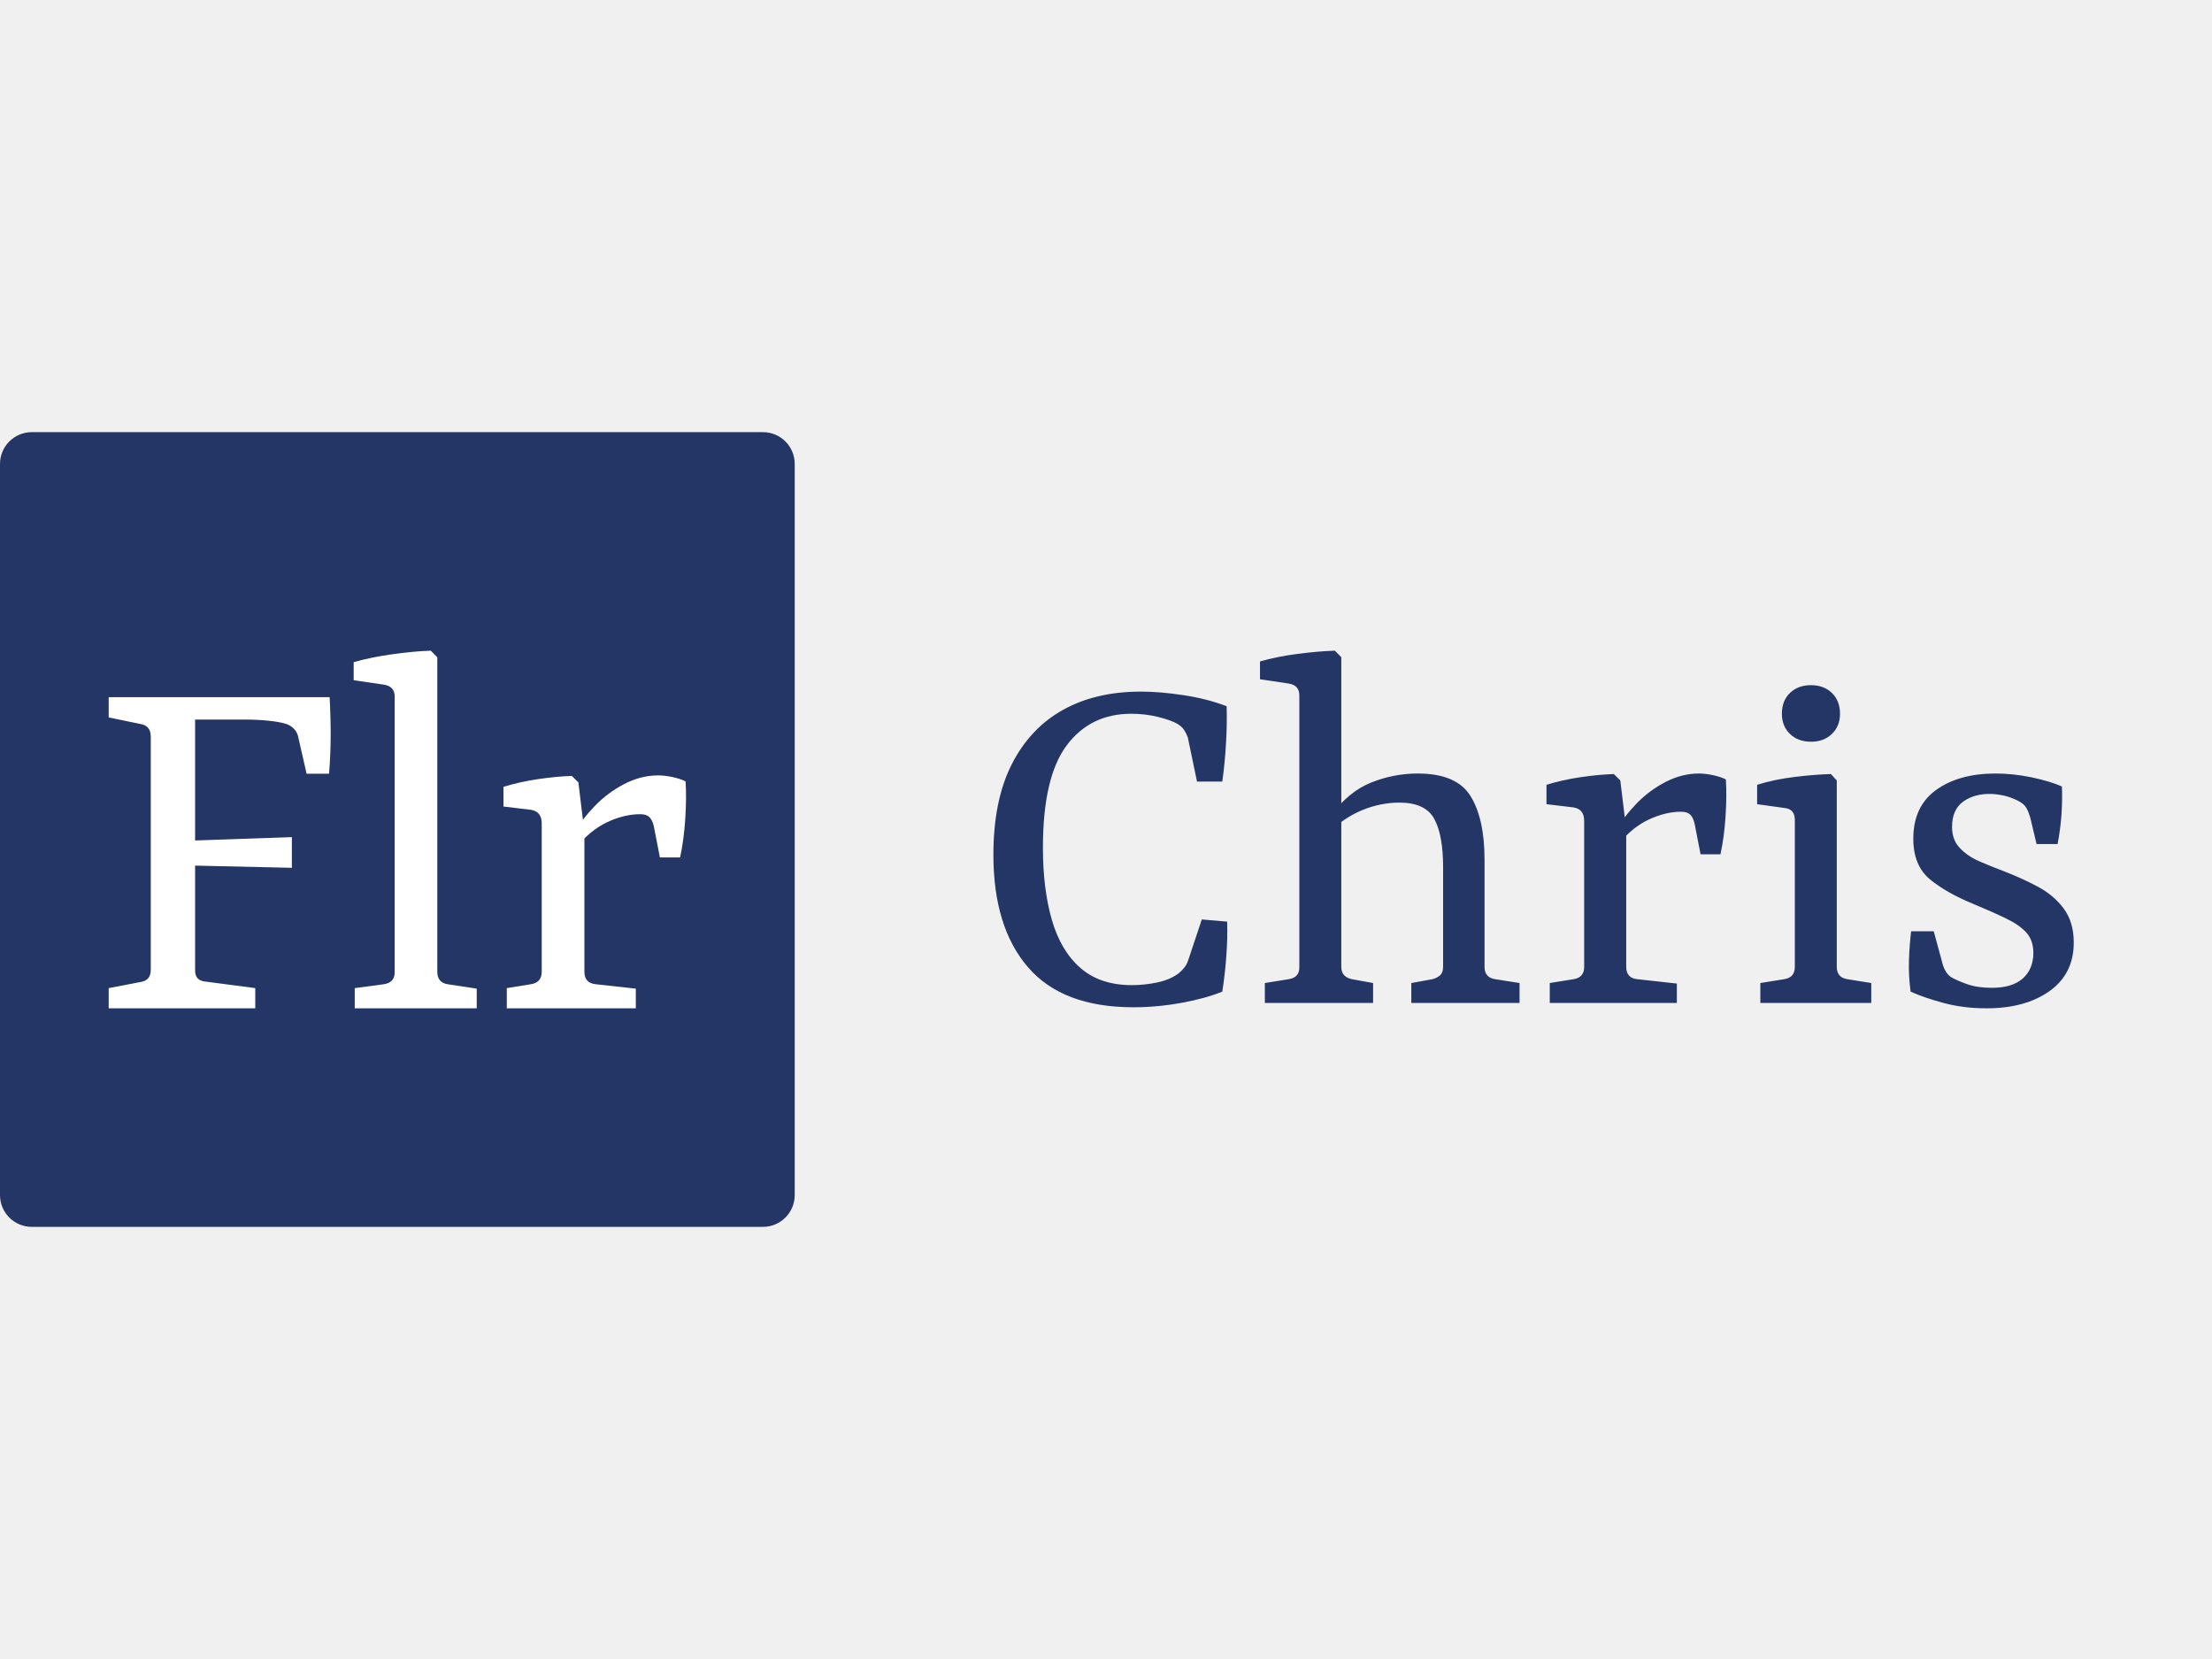
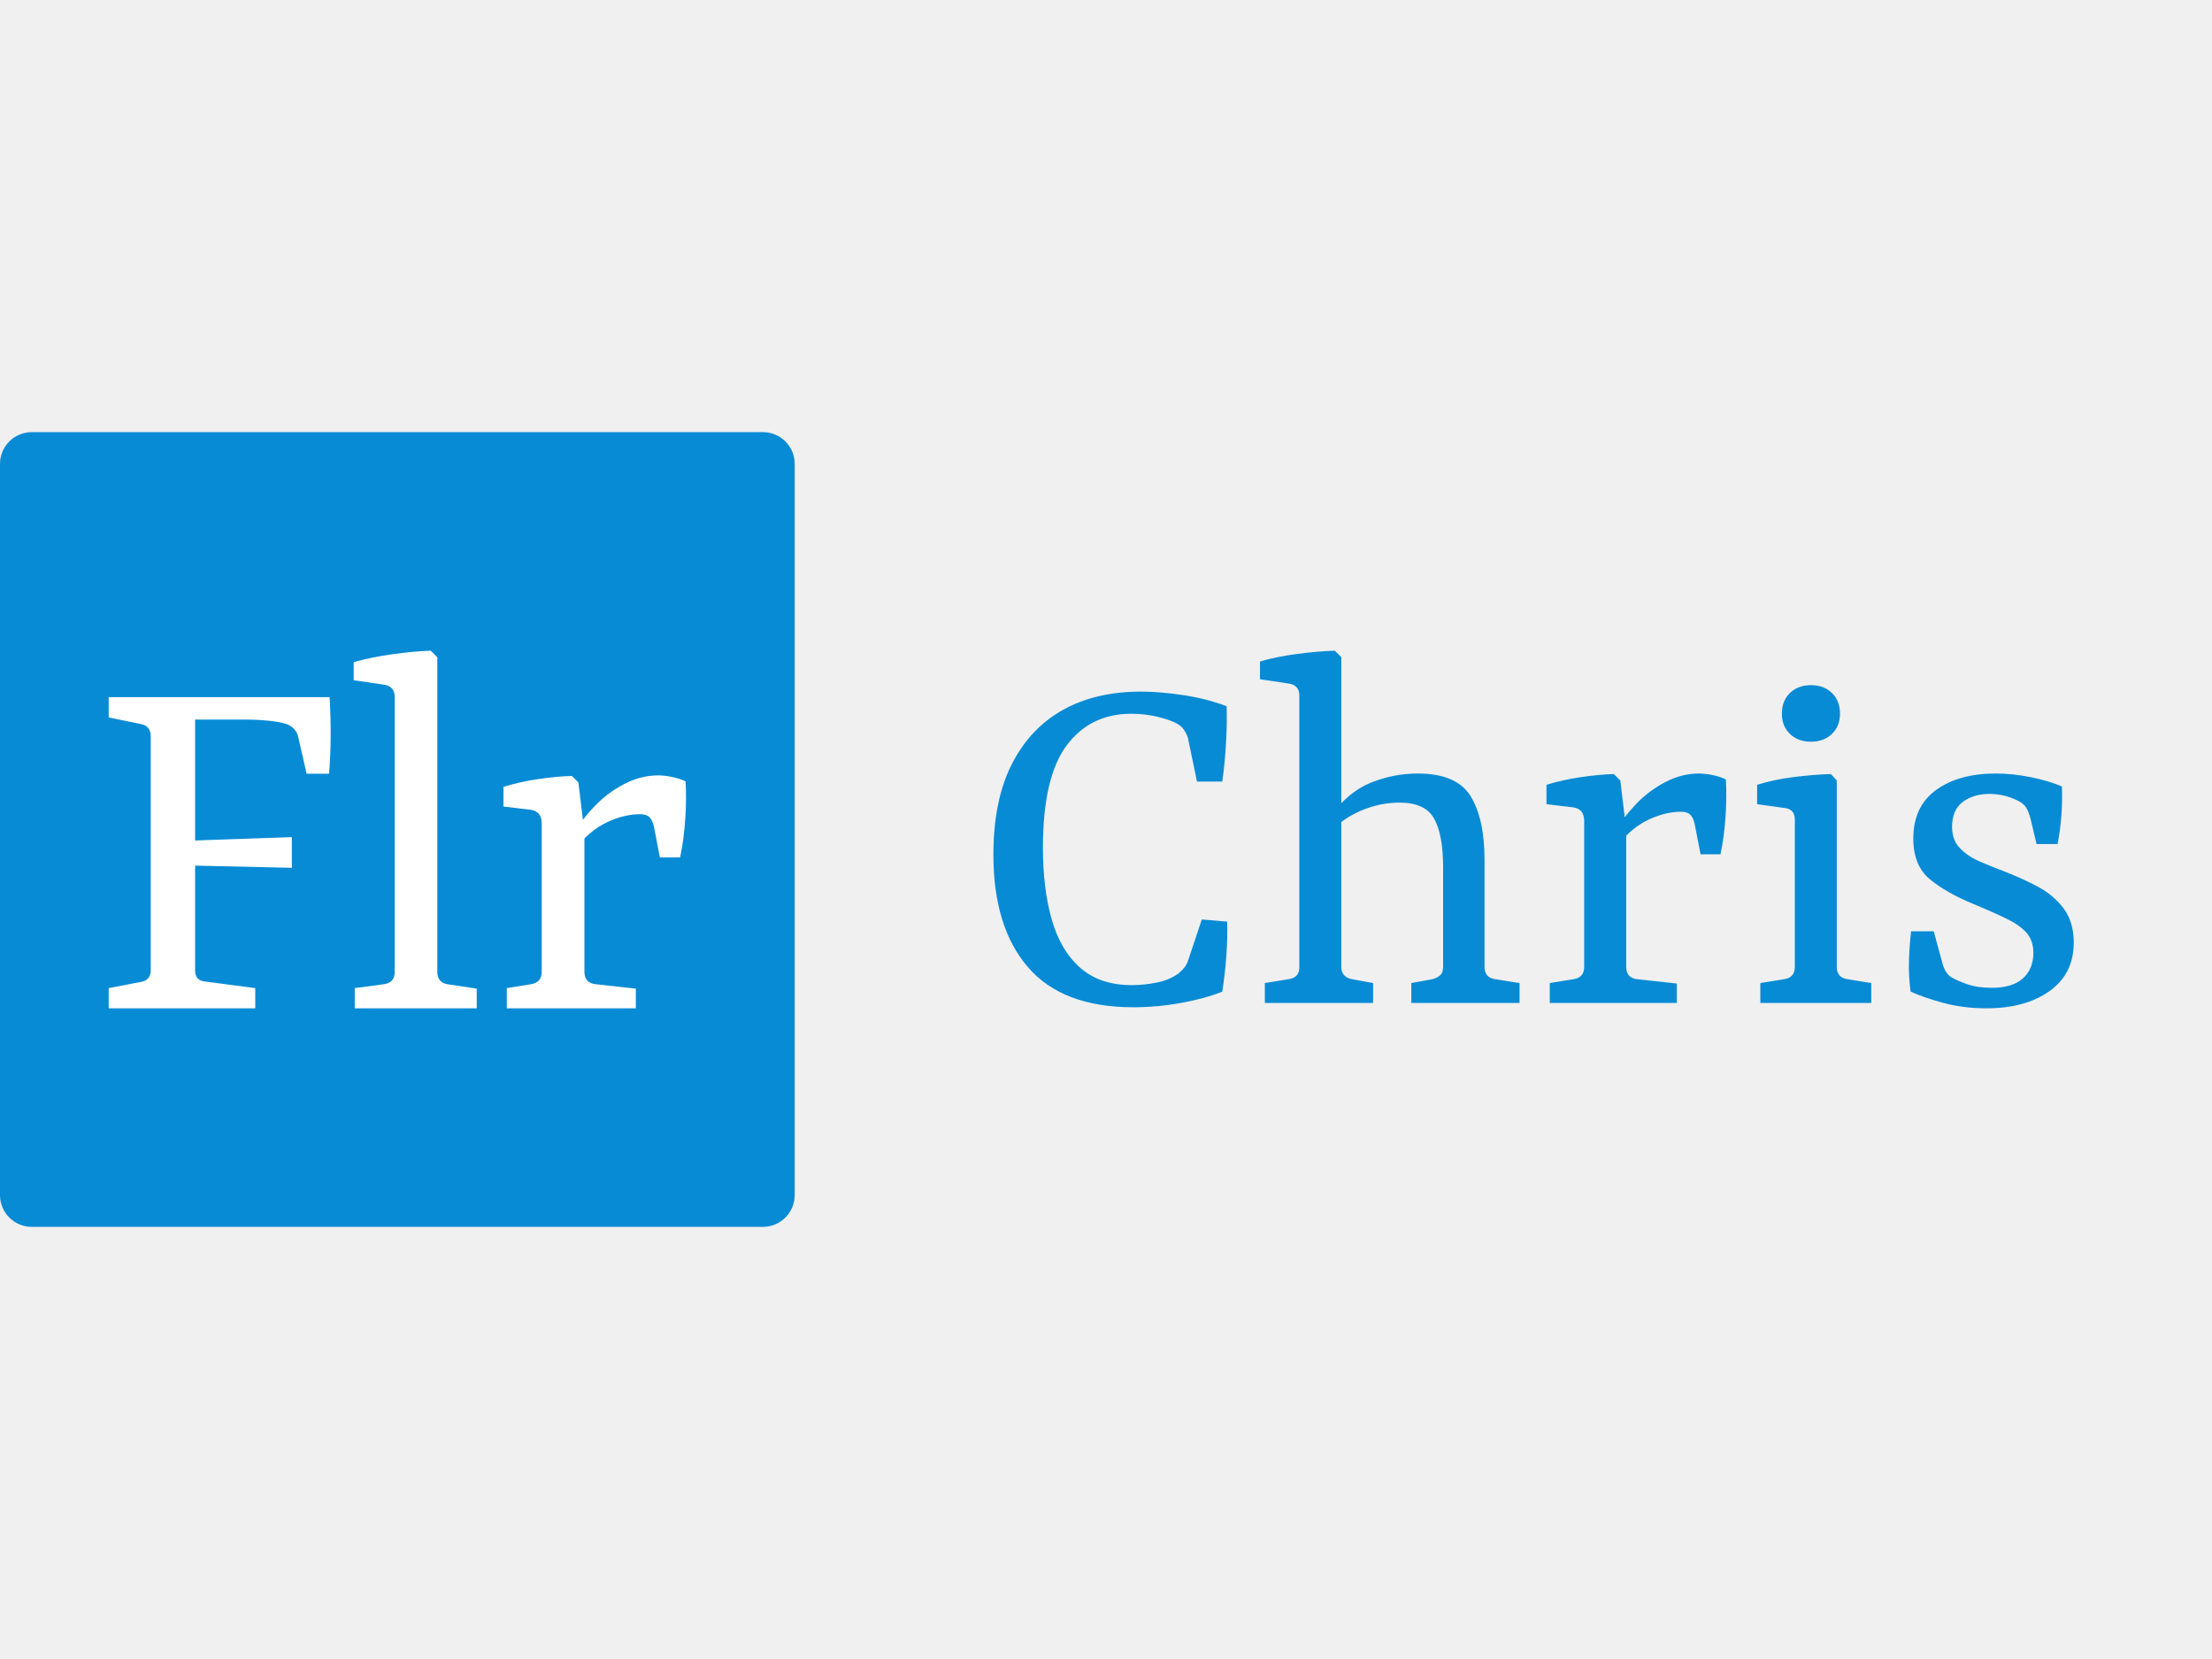
<svg xmlns="http://www.w3.org/2000/svg" version="1.1" width="100%" height="60%" viewBox="125 0 800 600">
  <rect width="1000" height="400" x="0" y="0" fill="none" />
  <g>
-     <rect width="333.333" height="333.333" rx="13.333" ry="13.333" y="167.19" fill="#243665" transform="matrix(0.8622631,0,0,0.8622631,0,12.12807)" x="144.967" />
+     <rect width="333.333" height="333.333" rx="13.333" ry="13.333" y="167.19" fill="#088BD5" transform="matrix(0.8622631,0,0,0.8622631,0,12.12807)" x="144.967" />
    <path d="M267.387 349.927L226.805 349.003L226.805 393.025Q226.805 397.166 230.914 397.612L230.914 397.612L252.033 400.383L252.033 408.856L190.555 408.856L190.555 400.383L203.87 397.835Q208.202 397.166 208.202 392.802L208.202 392.802L208.202 294.883Q208.202 290.296 203.87 289.595L203.87 289.595L190.555 286.856L190.555 278.351L283.218 278.351Q283.664 286.155 283.664 293.959Q283.664 301.763 282.995 310.46L282.995 310.46L273.567 310.46L269.903 294.405Q268.757 290.965 265.093 289.595L265.093 289.595Q262.099 288.671 257.512 288.226Q252.925 287.748 247.669 287.748L247.669 287.748L226.805 287.748L226.805 338.459L267.387 337.058L267.387 349.927ZM328.387 261.628L328.387 393.503Q328.387 398.09 332.751 398.759L332.751 398.759L344.919 400.606L344.919 408.856L293.762 408.856L293.762 400.383L305.93 398.759Q310.517 398.09 310.517 393.726L310.517 393.726L310.517 278.128Q310.517 273.764 305.93 273.095L305.93 273.095L293.316 271.247L293.316 263.666Q300.419 261.628 309.466 260.353Q318.544 259.079 325.648 258.856L325.648 258.856L328.387 261.628ZM386.871 341.199L385.947 335.242Q388.941 329.731 394.325 324.125Q399.708 318.487 406.716 314.824Q413.724 311.16 421.05 311.16L421.05 311.16Q423.567 311.16 426.911 311.829Q430.224 312.53 432.518 313.677L432.518 313.677Q432.964 320.557 432.39 329.381Q431.817 338.204 430.224 345.563L430.224 345.563L421.751 345.563L419.203 332.471Q418.534 329.731 417.26 328.584Q416.017 327.438 413.469 327.438L413.469 327.438Q406.843 327.438 399.708 330.75Q392.605 334.095 386.871 341.199L386.871 341.199ZM387.572 314.123L390.088 335.019L390.088 393.503Q390.088 398.313 394.898 398.759L394.898 398.759L411.653 400.606L411.653 408.856L357.533 408.856L357.533 400.383L367.599 398.759Q372.186 398.09 372.186 393.503L372.186 393.503L372.186 331.324Q372.186 326.291 367.599 325.59L367.599 325.59L356.132 324.22L356.132 315.97Q362.789 313.9 370.466 312.753Q378.175 311.606 384.8 311.383L384.8 311.383L387.572 314.123Z " fill="white" transform="matrix(0.8622631,0,0,0.8622631,0,12.12807)" />
-     <path d="M620.366 408.417L620.366 408.417Q590.561 408.417 576.098 391.569Q561.634 374.752 561.634 344.476L561.634 344.476Q561.634 321.667 569.321 306.514Q577.007 291.391 590.781 283.705Q604.554 276.018 623.535 276.018L623.535 276.018Q631.442 276.018 641.262 277.493Q651.082 278.967 659.459 282.136L659.459 282.136Q659.678 289.352 659.208 297.478Q658.769 305.635 657.639 313.761L657.639 313.761L647.035 313.761L643.176 295.219Q642.517 293.431 641.607 292.082Q640.697 290.701 638.877 289.572L638.877 289.572Q636.179 288.003 630.751 286.654Q625.324 285.305 619.457 285.305L619.457 285.305Q602.295 285.305 592.349 298.607Q582.404 311.941 582.404 341.527L582.404 341.527Q582.404 358.72 586.137 371.709Q589.871 384.698 598.122 391.914Q606.374 399.13 619.676 399.13L619.676 399.13Q625.104 399.13 630.406 398.001Q635.74 396.871 639.348 394.173L639.348 394.173Q640.697 393.044 641.701 391.789Q642.736 390.565 643.395 388.526L643.395 388.526L649.043 371.584L659.678 372.494Q659.898 379.27 659.333 386.957Q658.769 394.612 657.639 401.86L657.639 401.86Q650.423 404.778 640.352 406.597Q630.312 408.417 620.366 408.417ZM720.889 406.597L675.491 406.597L675.491 398.252L685.437 396.652Q689.954 395.993 689.954 391.695L689.954 391.695L689.954 277.618Q689.954 273.32 685.437 272.63L685.437 272.63L673.452 270.841L673.452 263.374Q680.448 261.335 689.139 260.205Q697.861 259.076 704.857 258.856L704.857 258.856L707.555 261.586L707.555 391.475Q707.555 395.742 712.073 396.652L712.073 396.652L720.889 398.252L720.889 406.597ZM782.32 406.597L736.922 406.597L736.922 398.252L745.738 396.652Q747.557 396.212 748.907 395.083Q750.256 393.953 750.256 391.475L750.256 391.475L750.256 349.685Q750.256 336.131 746.522 329.354Q742.789 322.577 731.964 322.577L731.964 322.577Q724.058 322.577 716.372 325.715Q708.685 328.883 702.598 335.001L702.598 335.001L703.257 327.974Q710.505 318.059 719.98 314.2Q729.486 310.373 739.651 310.373L739.651 310.373Q755.903 310.373 761.77 319.848Q767.637 329.354 767.637 346.516L767.637 346.516L767.637 391.475Q767.637 395.993 772.155 396.652L772.155 396.652L782.32 398.252L782.32 406.597ZM823.891 339.959L822.981 334.092Q825.93 328.664 831.232 323.142Q836.535 317.589 843.437 313.981Q850.339 310.373 857.555 310.373L857.555 310.373Q860.034 310.373 863.328 311.032Q866.591 311.722 868.85 312.851L868.85 312.851Q869.289 319.628 868.725 328.319Q868.16 337.009 866.591 344.257L866.591 344.257L858.246 344.257L855.736 331.362Q855.077 328.664 853.822 327.534Q852.598 326.405 850.088 326.405L850.088 326.405Q843.562 326.405 836.535 329.668Q829.538 332.962 823.891 339.959L823.891 339.959ZM824.581 313.29L827.06 333.872L827.06 391.475Q827.06 396.212 831.797 396.652L831.797 396.652L848.3 398.471L848.3 406.597L794.995 406.597L794.995 398.252L804.909 396.652Q809.427 395.993 809.427 391.475L809.427 391.475L809.427 330.233Q809.427 325.275 804.909 324.585L804.909 324.585L793.615 323.236L793.615 315.11Q800.172 313.071 807.733 311.941Q815.326 310.812 821.852 310.592L821.852 310.592L824.581 313.29ZM915.378 313.29L915.378 391.475Q915.378 395.993 919.896 396.652L919.896 396.652L929.841 398.252L929.841 406.597L883.314 406.597L883.314 398.252L893.259 396.652Q897.777 395.993 897.777 391.475L897.777 391.475L897.777 329.793Q897.777 325.275 893.479 324.836L893.479 324.836L881.964 323.236L881.964 315.11Q889.181 312.851 897.432 311.847Q905.683 310.812 912.899 310.592L912.899 310.592L915.378 313.29ZM916.727 285.305L916.727 285.305Q916.727 290.481 913.339 293.776Q909.95 297.039 904.554 297.039L904.554 297.039Q899.126 297.039 895.738 293.776Q892.349 290.481 892.349 285.305L892.349 285.305Q892.349 279.877 895.738 276.583Q899.126 273.32 904.554 273.32L904.554 273.32Q909.95 273.32 913.339 276.583Q916.727 279.877 916.727 285.305ZM946.344 401.86L946.344 401.86Q945.434 395.083 945.654 388.651Q945.874 382.188 946.564 376.541L946.564 376.541L956.039 376.541L959.427 388.965Q960.557 393.953 963.286 395.742L963.286 395.742Q965.545 397.122 969.938 398.691Q974.33 400.26 980.448 400.26L980.448 400.26Q989.013 400.26 993.437 396.307Q997.829 392.353 997.829 385.577L997.829 385.577Q997.829 380.4 994.912 377.106Q991.962 373.843 986.315 371.144Q980.668 368.415 972.542 365.026L972.542 365.026Q961.467 360.509 954.47 354.767Q947.474 348.994 947.474 337.7L947.474 337.7Q947.474 324.146 957.074 317.244Q966.675 310.373 982.017 310.373L982.017 310.373Q989.264 310.373 996.92 311.941Q1004.606 313.541 1009.814 315.8L1009.814 315.8Q1010.034 321.887 1009.595 327.974Q1009.124 334.092 1007.995 339.959L1007.995 339.959L999.178 339.959L996.48 328.664Q995.79 326.405 994.912 324.836Q994.002 323.236 991.962 322.107L991.962 322.107Q989.923 320.977 987.099 320.067Q984.276 319.189 980.448 318.938L980.448 318.938Q973.201 318.718 968.463 322.107Q963.726 325.495 963.726 332.742L963.726 332.742Q963.726 338.139 966.894 341.527Q970.063 344.916 974.895 347.08Q979.758 349.214 985.186 351.253L985.186 351.253Q992.872 354.202 999.649 357.81Q1006.426 361.418 1010.599 367.066Q1014.771 372.713 1014.771 381.31L1014.771 381.31Q1014.771 394.393 1004.606 401.64Q994.441 408.856 978.189 408.856L978.189 408.856Q968.463 408.856 960.118 406.597Q951.741 404.338 946.344 401.86Z " fill="#243665" transform="matrix(0.8622631,0,0,0.8622631,0,12.12807)" />
+     <path d="M620.366 408.417L620.366 408.417Q590.561 408.417 576.098 391.569Q561.634 374.752 561.634 344.476L561.634 344.476Q561.634 321.667 569.321 306.514Q577.007 291.391 590.781 283.705Q604.554 276.018 623.535 276.018L623.535 276.018Q631.442 276.018 641.262 277.493Q651.082 278.967 659.459 282.136L659.459 282.136Q659.678 289.352 659.208 297.478Q658.769 305.635 657.639 313.761L657.639 313.761L647.035 313.761L643.176 295.219Q642.517 293.431 641.607 292.082Q640.697 290.701 638.877 289.572L638.877 289.572Q636.179 288.003 630.751 286.654Q625.324 285.305 619.457 285.305L619.457 285.305Q602.295 285.305 592.349 298.607Q582.404 311.941 582.404 341.527L582.404 341.527Q582.404 358.72 586.137 371.709Q589.871 384.698 598.122 391.914Q606.374 399.13 619.676 399.13L619.676 399.13Q625.104 399.13 630.406 398.001Q635.74 396.871 639.348 394.173L639.348 394.173Q640.697 393.044 641.701 391.789Q642.736 390.565 643.395 388.526L643.395 388.526L649.043 371.584L659.678 372.494Q659.898 379.27 659.333 386.957Q658.769 394.612 657.639 401.86L657.639 401.86Q650.423 404.778 640.352 406.597Q630.312 408.417 620.366 408.417ZM720.889 406.597L675.491 406.597L675.491 398.252L685.437 396.652Q689.954 395.993 689.954 391.695L689.954 391.695L689.954 277.618Q689.954 273.32 685.437 272.63L685.437 272.63L673.452 270.841L673.452 263.374Q680.448 261.335 689.139 260.205Q697.861 259.076 704.857 258.856L704.857 258.856L707.555 261.586L707.555 391.475Q707.555 395.742 712.073 396.652L712.073 396.652L720.889 398.252L720.889 406.597ZM782.32 406.597L736.922 406.597L736.922 398.252L745.738 396.652Q747.557 396.212 748.907 395.083Q750.256 393.953 750.256 391.475L750.256 391.475L750.256 349.685Q750.256 336.131 746.522 329.354Q742.789 322.577 731.964 322.577L731.964 322.577Q724.058 322.577 716.372 325.715Q708.685 328.883 702.598 335.001L702.598 335.001L703.257 327.974Q710.505 318.059 719.98 314.2Q729.486 310.373 739.651 310.373L739.651 310.373Q755.903 310.373 761.77 319.848Q767.637 329.354 767.637 346.516L767.637 346.516L767.637 391.475Q767.637 395.993 772.155 396.652L772.155 396.652L782.32 398.252L782.32 406.597ZM823.891 339.959L822.981 334.092Q825.93 328.664 831.232 323.142Q836.535 317.589 843.437 313.981Q850.339 310.373 857.555 310.373L857.555 310.373Q860.034 310.373 863.328 311.032Q866.591 311.722 868.85 312.851L868.85 312.851Q869.289 319.628 868.725 328.319Q868.16 337.009 866.591 344.257L866.591 344.257L858.246 344.257L855.736 331.362Q855.077 328.664 853.822 327.534Q852.598 326.405 850.088 326.405L850.088 326.405Q843.562 326.405 836.535 329.668Q829.538 332.962 823.891 339.959L823.891 339.959ZM824.581 313.29L827.06 333.872L827.06 391.475Q827.06 396.212 831.797 396.652L831.797 396.652L848.3 398.471L848.3 406.597L794.995 406.597L794.995 398.252L804.909 396.652Q809.427 395.993 809.427 391.475L809.427 391.475L809.427 330.233Q809.427 325.275 804.909 324.585L804.909 324.585L793.615 323.236L793.615 315.11Q800.172 313.071 807.733 311.941Q815.326 310.812 821.852 310.592L821.852 310.592L824.581 313.29ZM915.378 313.29L915.378 391.475Q915.378 395.993 919.896 396.652L919.896 396.652L929.841 398.252L929.841 406.597L883.314 406.597L883.314 398.252L893.259 396.652Q897.777 395.993 897.777 391.475L897.777 391.475L897.777 329.793Q897.777 325.275 893.479 324.836L893.479 324.836L881.964 323.236L881.964 315.11Q889.181 312.851 897.432 311.847Q905.683 310.812 912.899 310.592L912.899 310.592L915.378 313.29ZM916.727 285.305L916.727 285.305Q916.727 290.481 913.339 293.776Q909.95 297.039 904.554 297.039L904.554 297.039Q899.126 297.039 895.738 293.776Q892.349 290.481 892.349 285.305L892.349 285.305Q892.349 279.877 895.738 276.583Q899.126 273.32 904.554 273.32L904.554 273.32Q909.95 273.32 913.339 276.583Q916.727 279.877 916.727 285.305ZM946.344 401.86L946.344 401.86Q945.434 395.083 945.654 388.651Q945.874 382.188 946.564 376.541L946.564 376.541L956.039 376.541L959.427 388.965Q960.557 393.953 963.286 395.742L963.286 395.742Q965.545 397.122 969.938 398.691Q974.33 400.26 980.448 400.26L980.448 400.26Q989.013 400.26 993.437 396.307Q997.829 392.353 997.829 385.577L997.829 385.577Q997.829 380.4 994.912 377.106Q991.962 373.843 986.315 371.144Q980.668 368.415 972.542 365.026L972.542 365.026Q961.467 360.509 954.47 354.767Q947.474 348.994 947.474 337.7L947.474 337.7Q947.474 324.146 957.074 317.244Q966.675 310.373 982.017 310.373L982.017 310.373Q989.264 310.373 996.92 311.941Q1004.606 313.541 1009.814 315.8L1009.814 315.8Q1010.034 321.887 1009.595 327.974Q1009.124 334.092 1007.995 339.959L1007.995 339.959L999.178 339.959L996.48 328.664Q995.79 326.405 994.912 324.836Q994.002 323.236 991.962 322.107L991.962 322.107Q989.923 320.977 987.099 320.067Q984.276 319.189 980.448 318.938L980.448 318.938Q973.201 318.718 968.463 322.107Q963.726 325.495 963.726 332.742L963.726 332.742Q963.726 338.139 966.894 341.527Q970.063 344.916 974.895 347.08Q979.758 349.214 985.186 351.253L985.186 351.253Q992.872 354.202 999.649 357.81Q1006.426 361.418 1010.599 367.066Q1014.771 372.713 1014.771 381.31L1014.771 381.31Q1014.771 394.393 1004.606 401.64Q994.441 408.856 978.189 408.856L978.189 408.856Q968.463 408.856 960.118 406.597Q951.741 404.338 946.344 401.86Z " fill="#088BD5" transform="matrix(0.8622631,0,0,0.8622631,0,12.12807)" />
  </g>
</svg>
